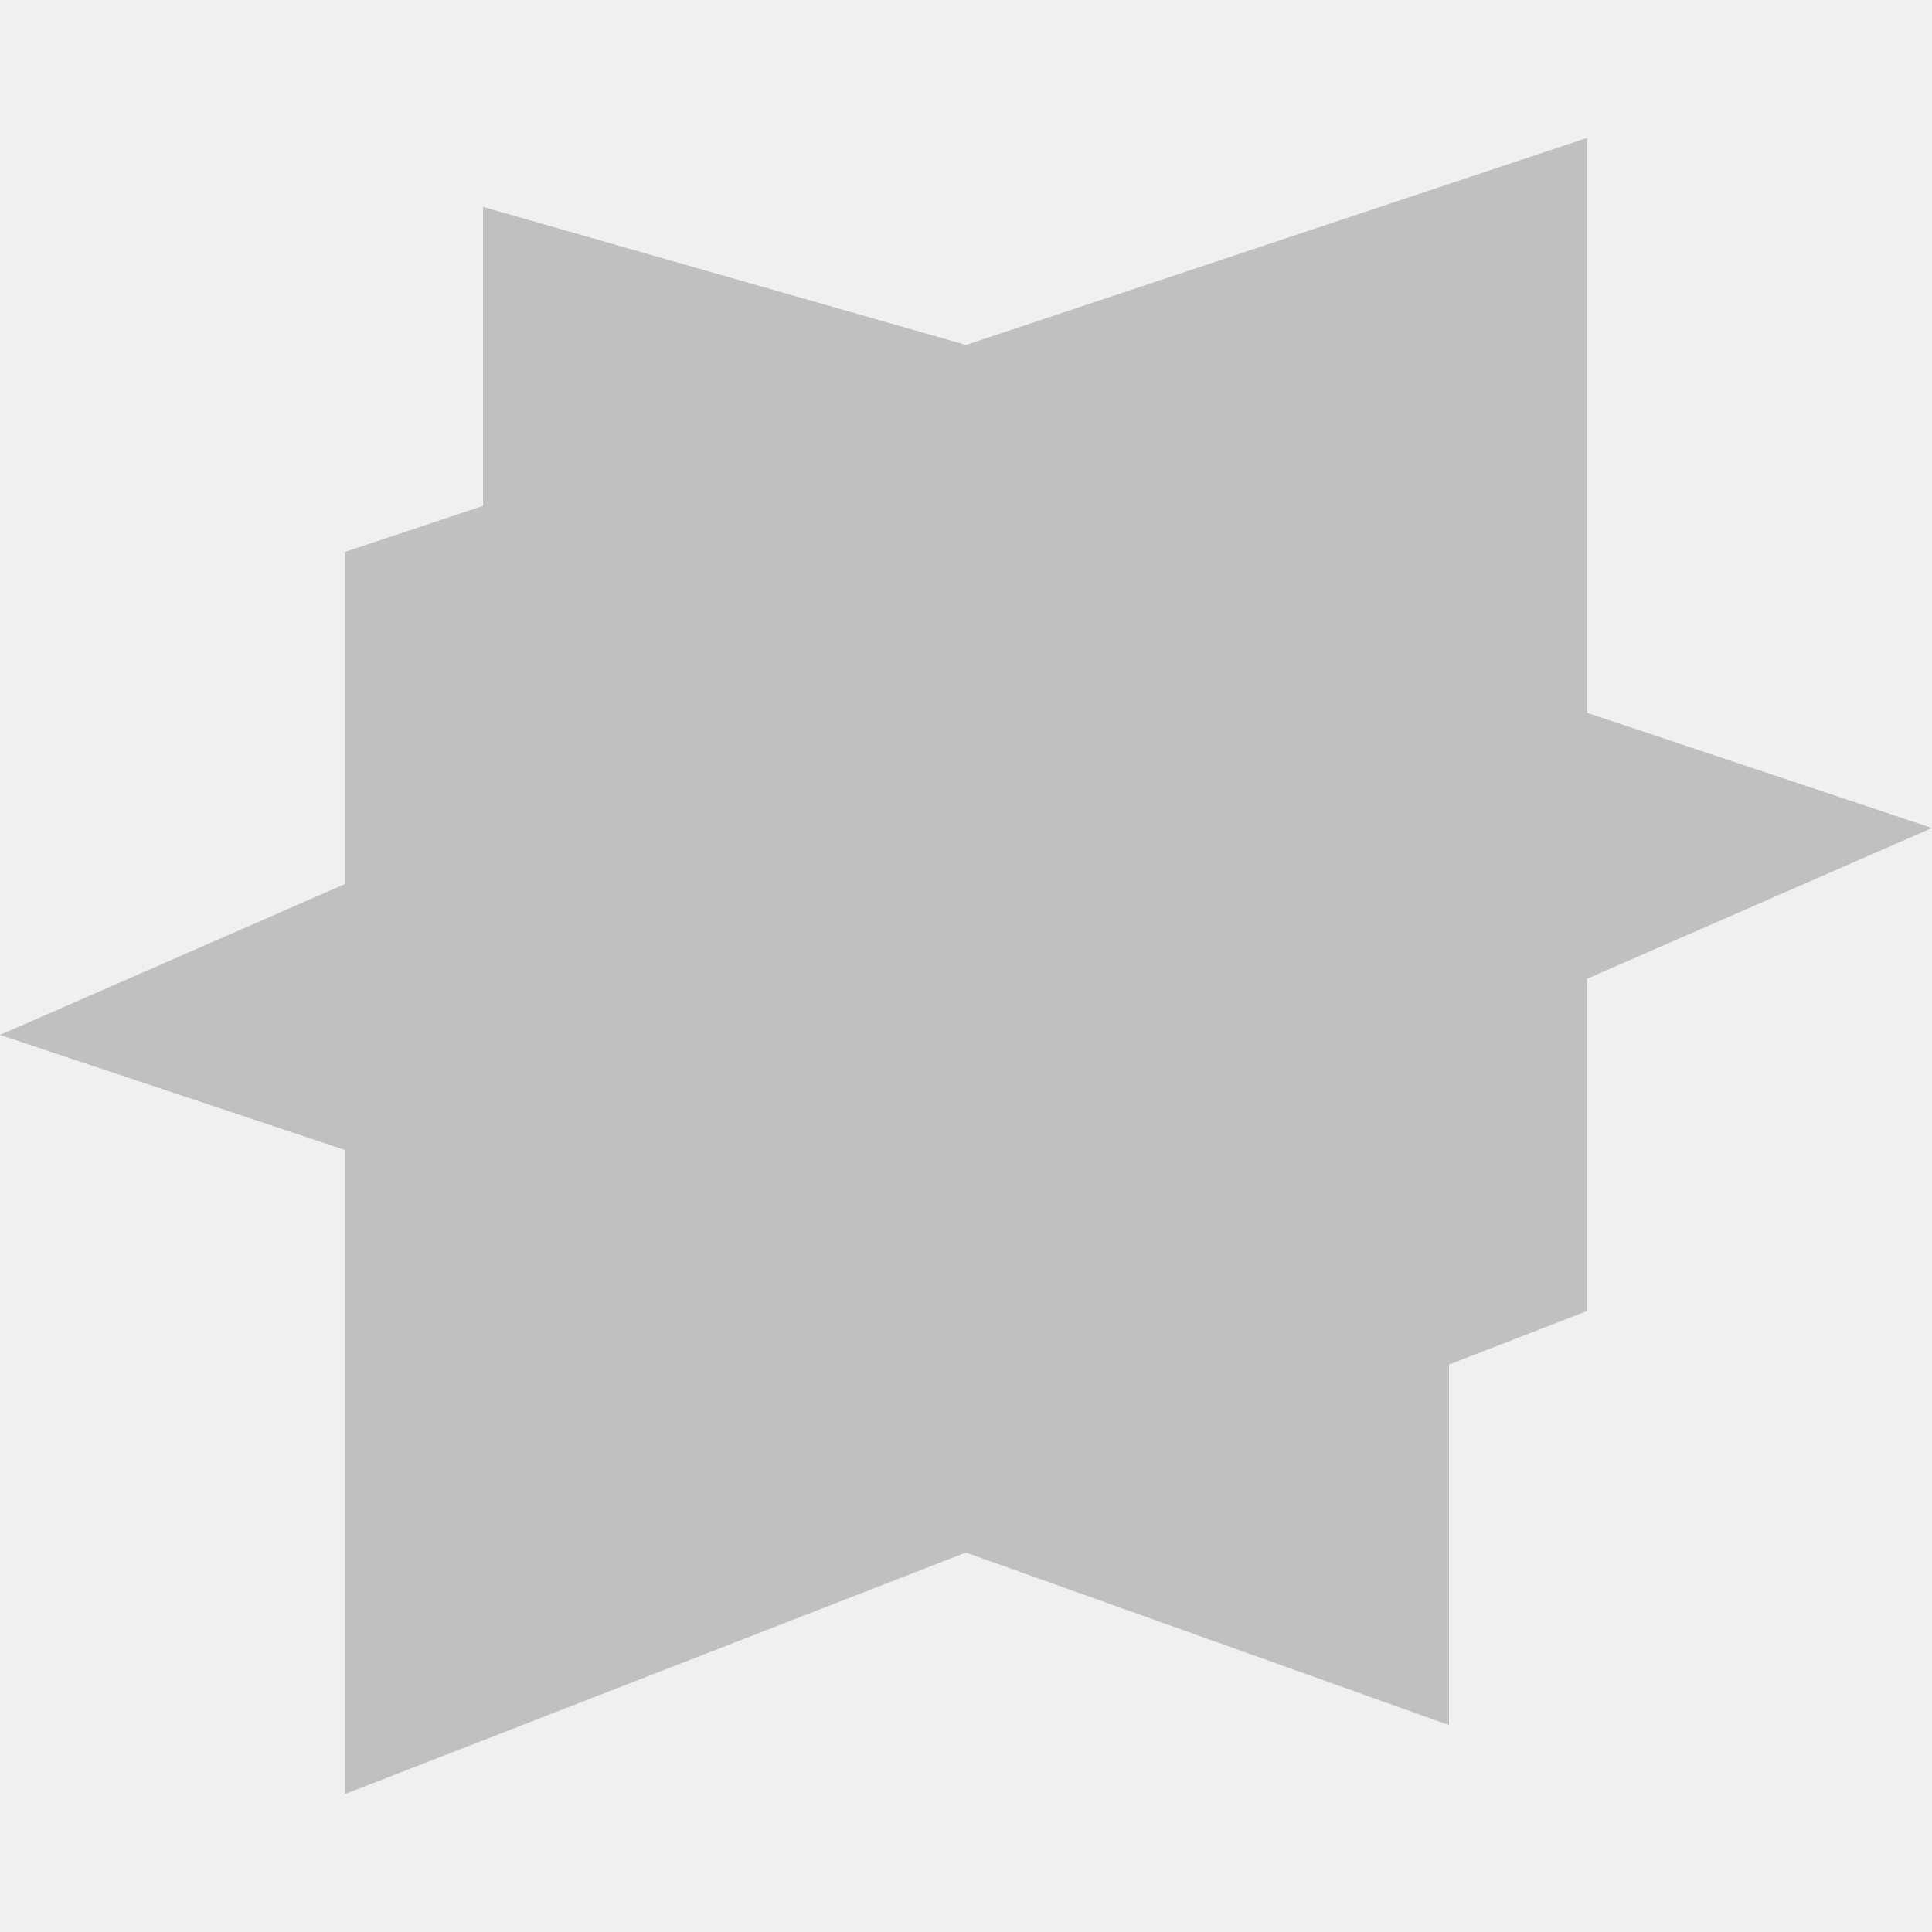
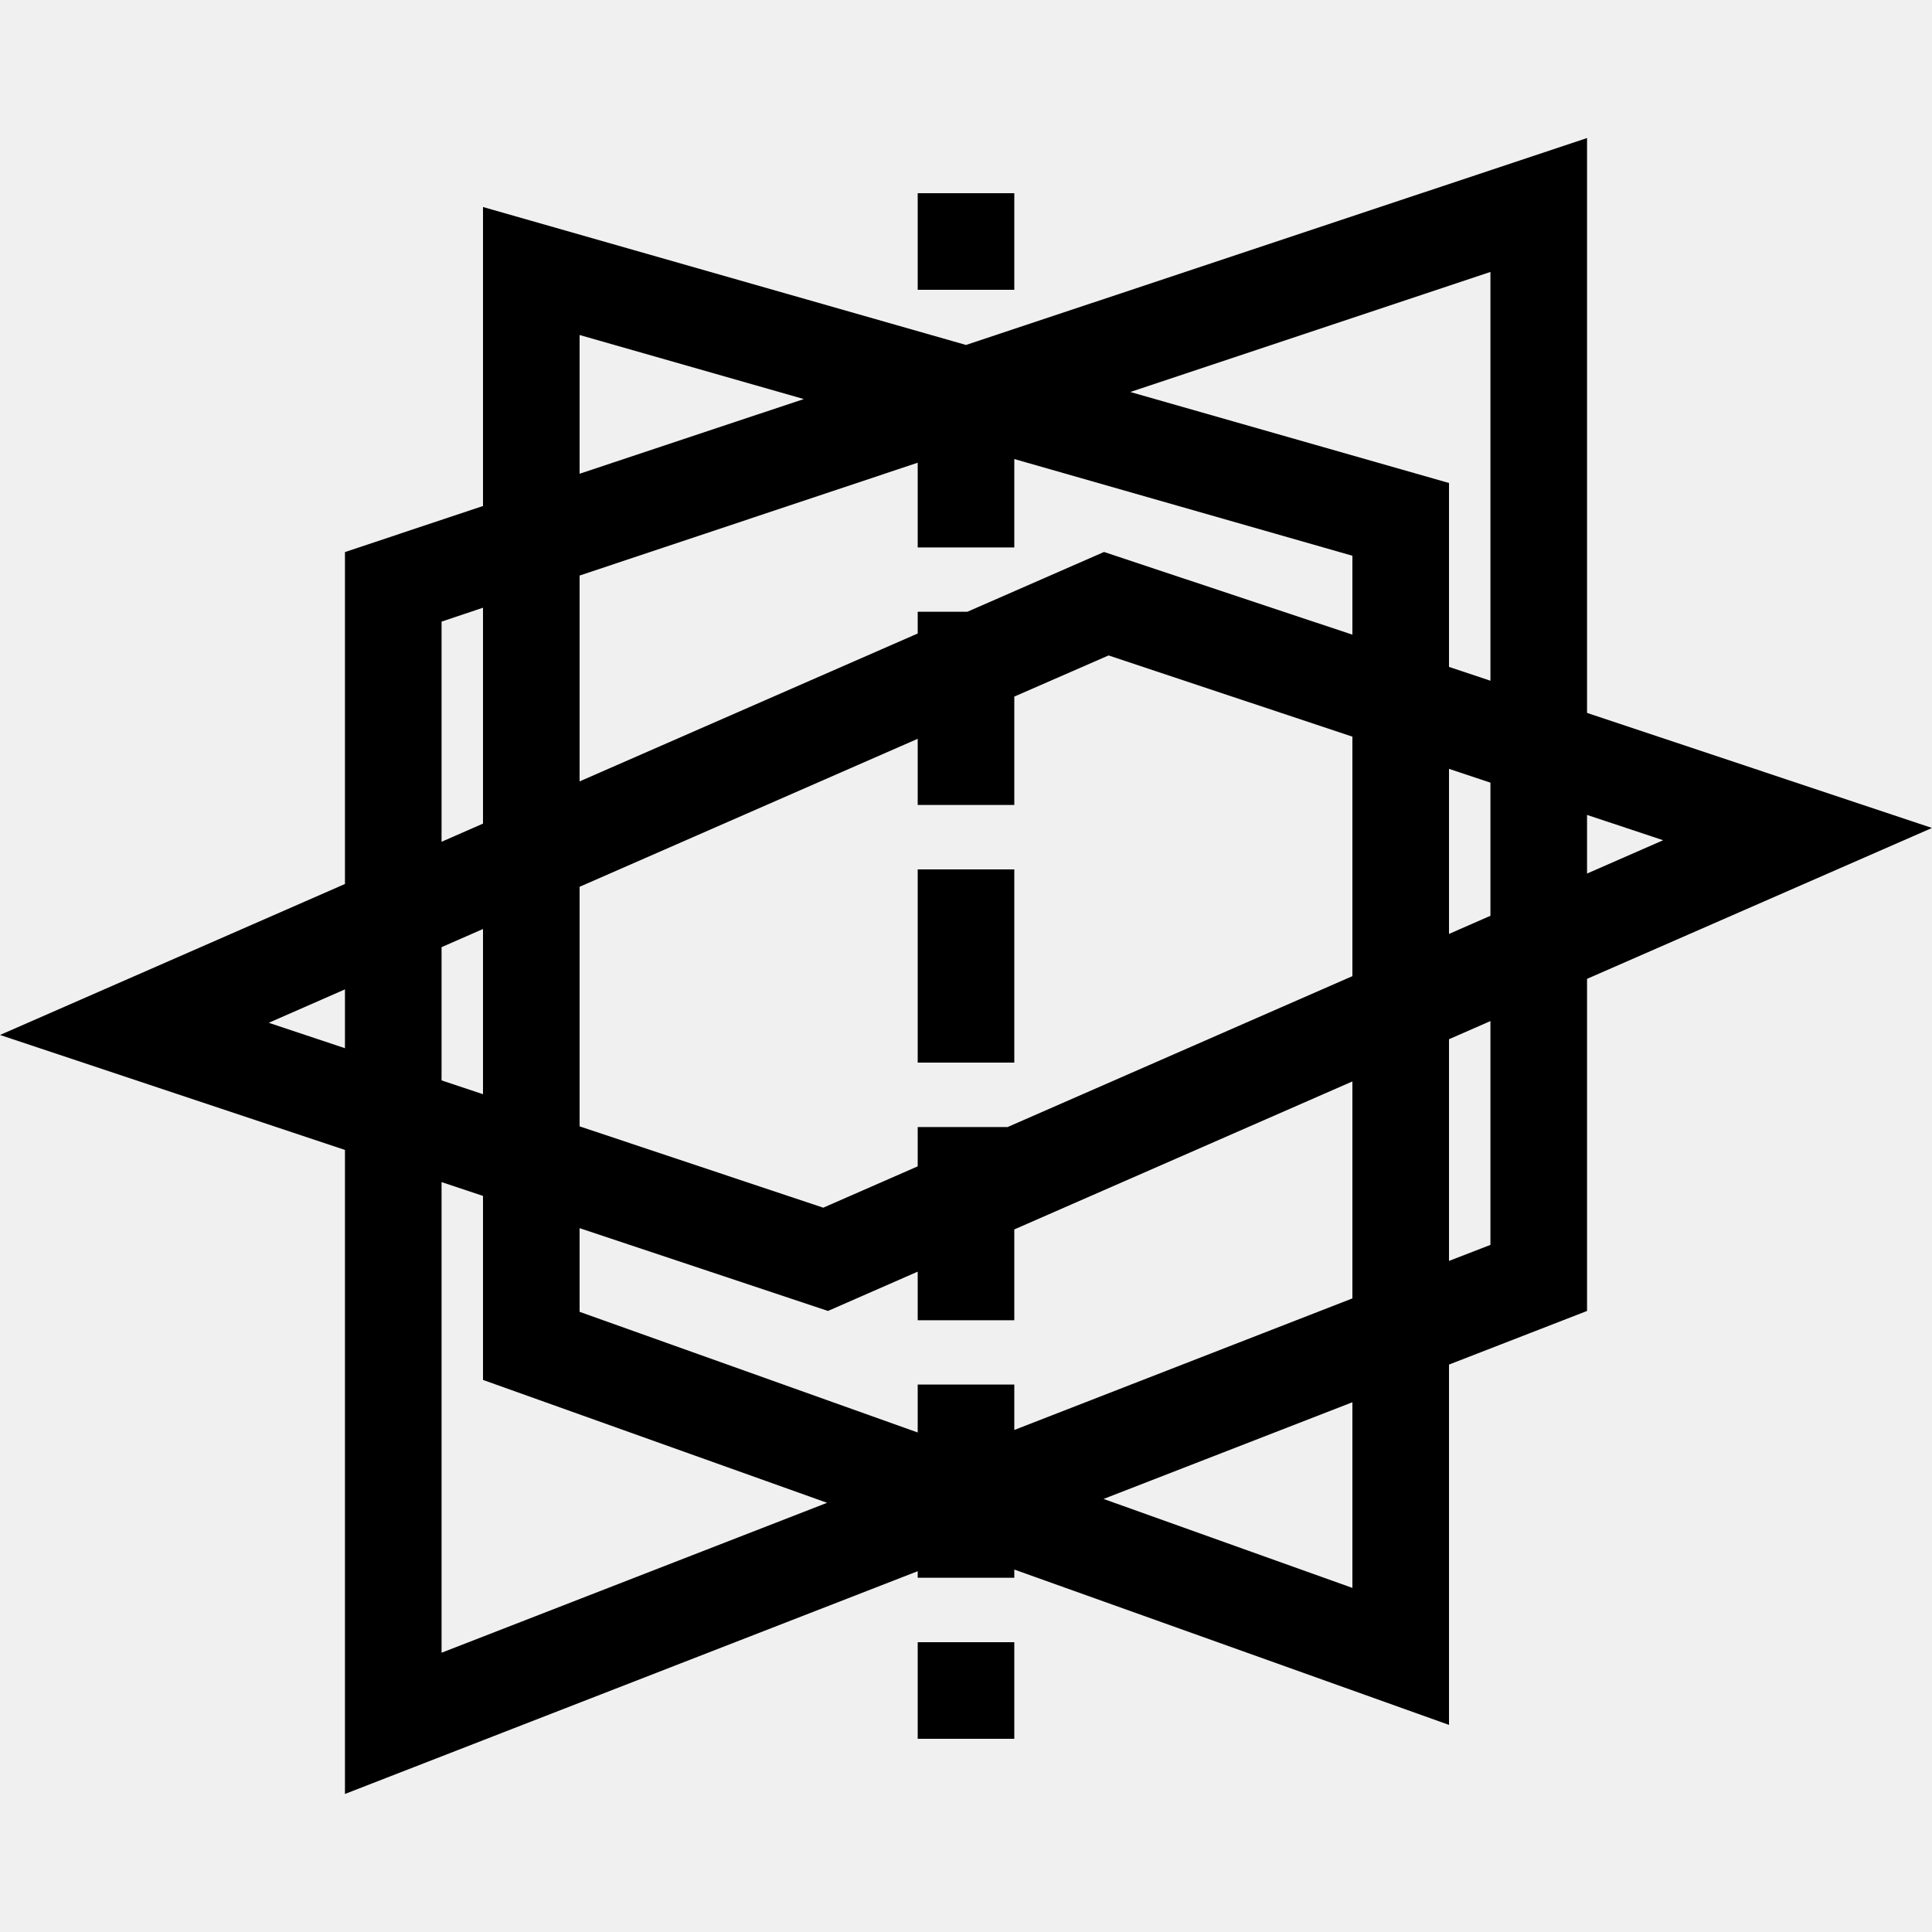
<svg xmlns="http://www.w3.org/2000/svg" viewBox="0 0 20 20" width="20" height="20" fill="none">
-   <svg x="0" y="1.428" width="20" height="17.144" viewBox="0 0 20 17.143" preserveAspectRatio="none" overflow="visible">
-     <path id="00_general-plane-fill-0-Vector" opacity="0.2" d="M16.429 5.951L20 7.143L16.429 8.704V12.143L15 12.697V16.429L9.999 14.643L3.571 17.143V10.476L0 9.285L3.571 7.723V4.285L5 3.809V0.714L10 2.143L16.429 0V5.951Z" fill="currentColor" />
-   </svg>
+   <g clip-path="url(#00_general-plane-fill-0-clip0_4000_65977)">
+     <path d="M16.429 7.38L20 8.571L16.429 10.133V13.571L15 14.126V17.856L10.5 16.248V16.333H9.5V16.265L3.571 18.571V11.904L0 10.714L3.571 9.151V5.715L5 5.238V2.143L10 3.571L16.429 1.429V7.38ZM10.5 18H9.5V17H10.5V18ZM4.571 17.109L8.562 15.557L5 14.285V12.38L4.571 12.237V17.109ZM11.424 15.517L14 16.438V14.516L11.424 15.517ZM10.5 12.727V13.667H9.5V13.164L8.571 13.571L6 12.714V13.58L9.5 14.829V14.333H10.5V14.803L14 13.441V11.195L10.5 12.727ZM15 10.758V13.053L15.429 12.887V10.57L15 10.758ZM10.5 7.211V8.333H9.5V7.648L6 9.18V11.66L8.522 12.502L9.5 12.074V11.667H10.431L14 10.105V7.626L11.476 6.785L10.5 7.211ZM4.571 9.805V11.184L5 11.327V9.617L4.571 9.805ZM10.5 11H9.5V9H10.5V11ZM2.782 10.588L3.571 10.851V10.242L2.782 10.588ZM15 9.668L15.429 9.48V8.102L15 7.959V9.668ZM16.429 9.043L17.217 8.698L16.429 8.436V9.043ZM4.571 6.435V8.714L5 8.526V6.291L4.571 6.435ZM10.5 5.667H9.5V4.79L6 5.958V8.089L9.5 6.558V6.333H10.014L11.429 5.714L14 6.57V5.753L10.5 4.752V5.667ZM11.701 4.058L15 5V6.904L15.429 7.047V2.815L11.701 4.058ZM6 4.904L8.321 4.131L6 3.468V4.904ZM10.5 3H9.5V2H10.5V3Z" fill="currentColor" />
+   </g>
+   <defs>
+     <clipPath id="00_general-plane-fill-0-clip0_4000_65977">
+       <rect width="20" height="20" fill="white" />
+     </clipPath>
+   </defs>
</svg>
